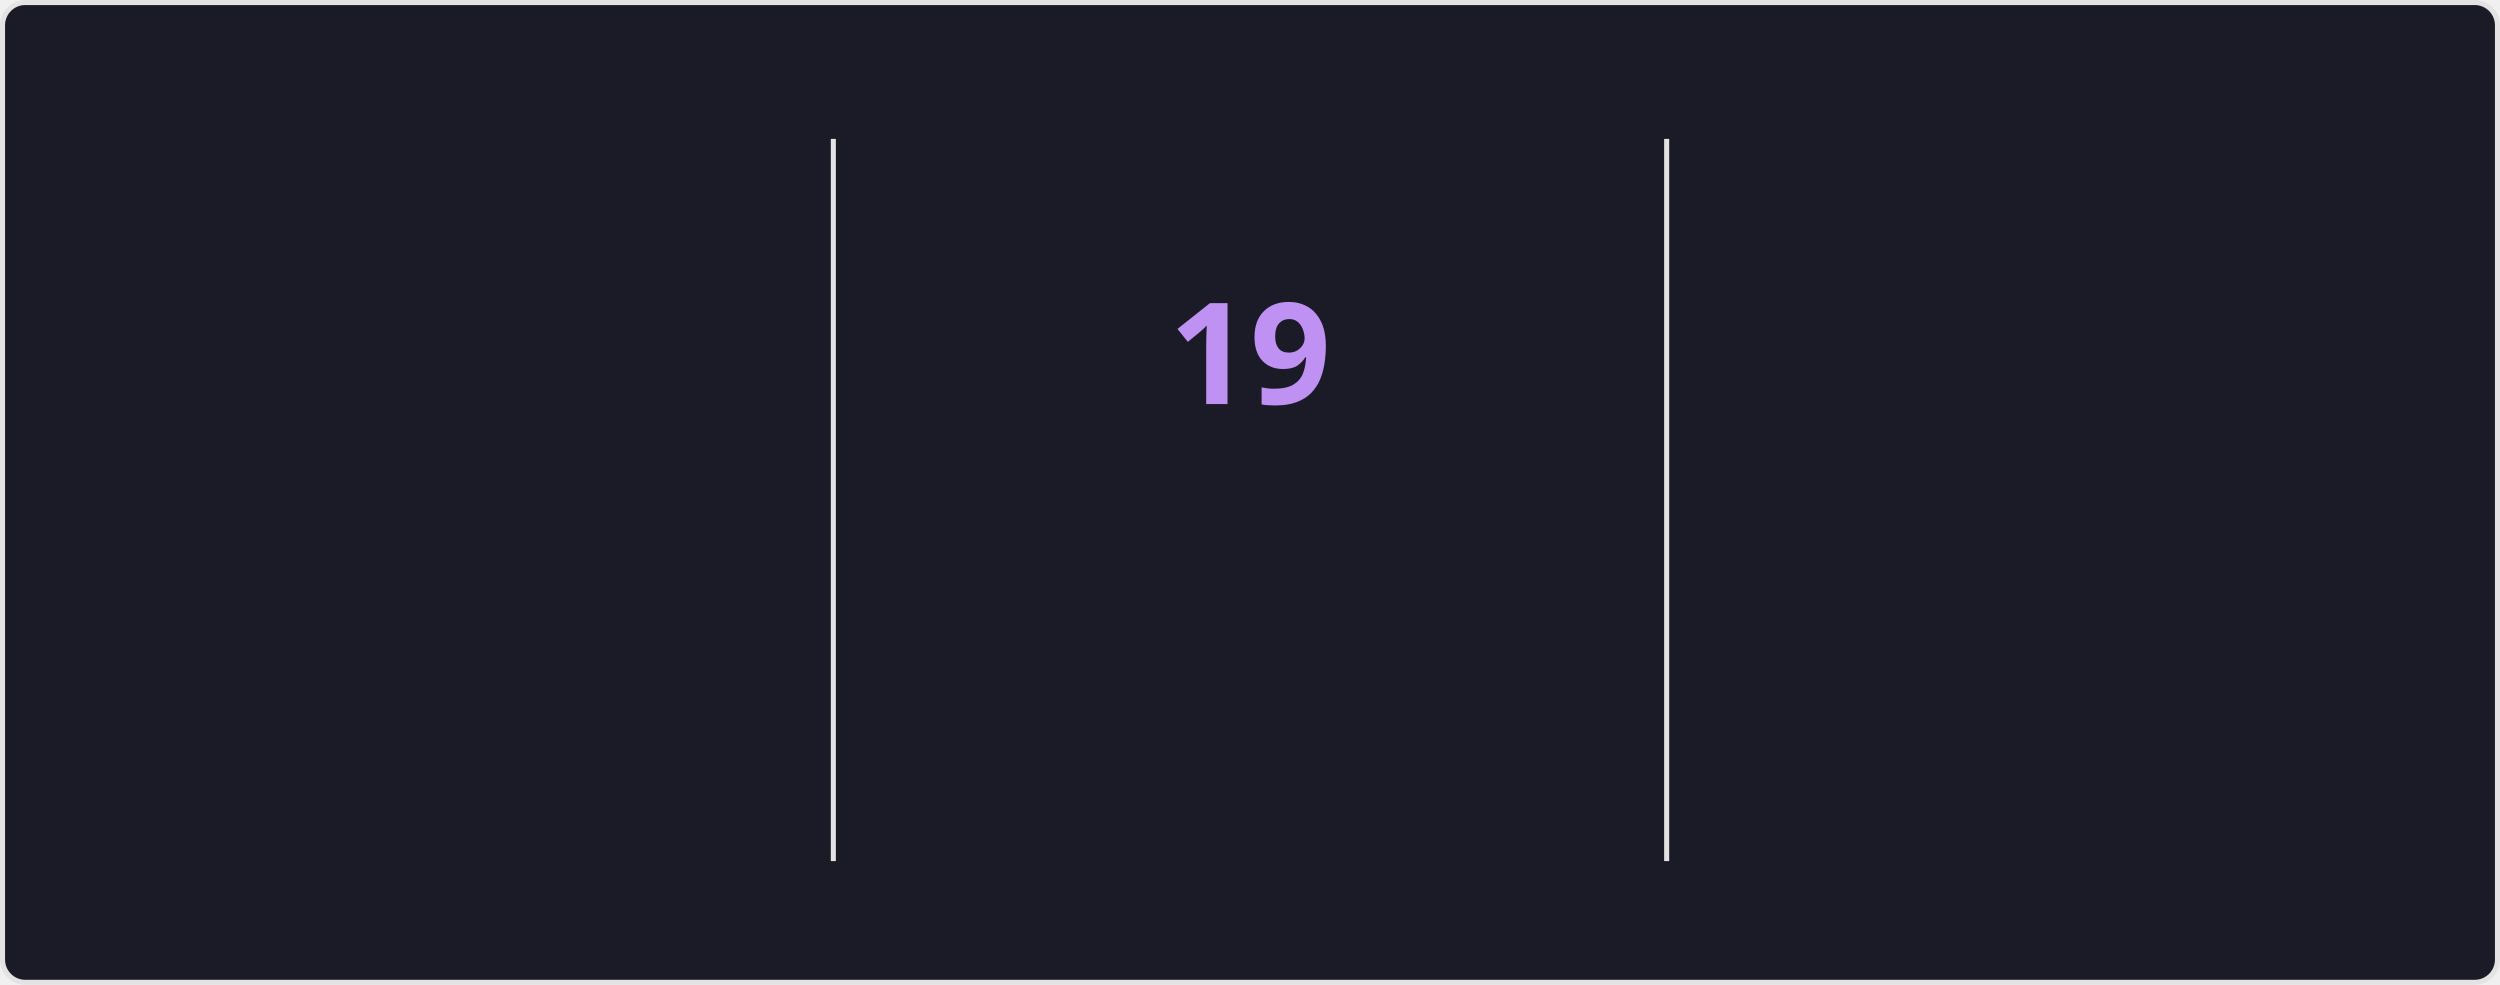
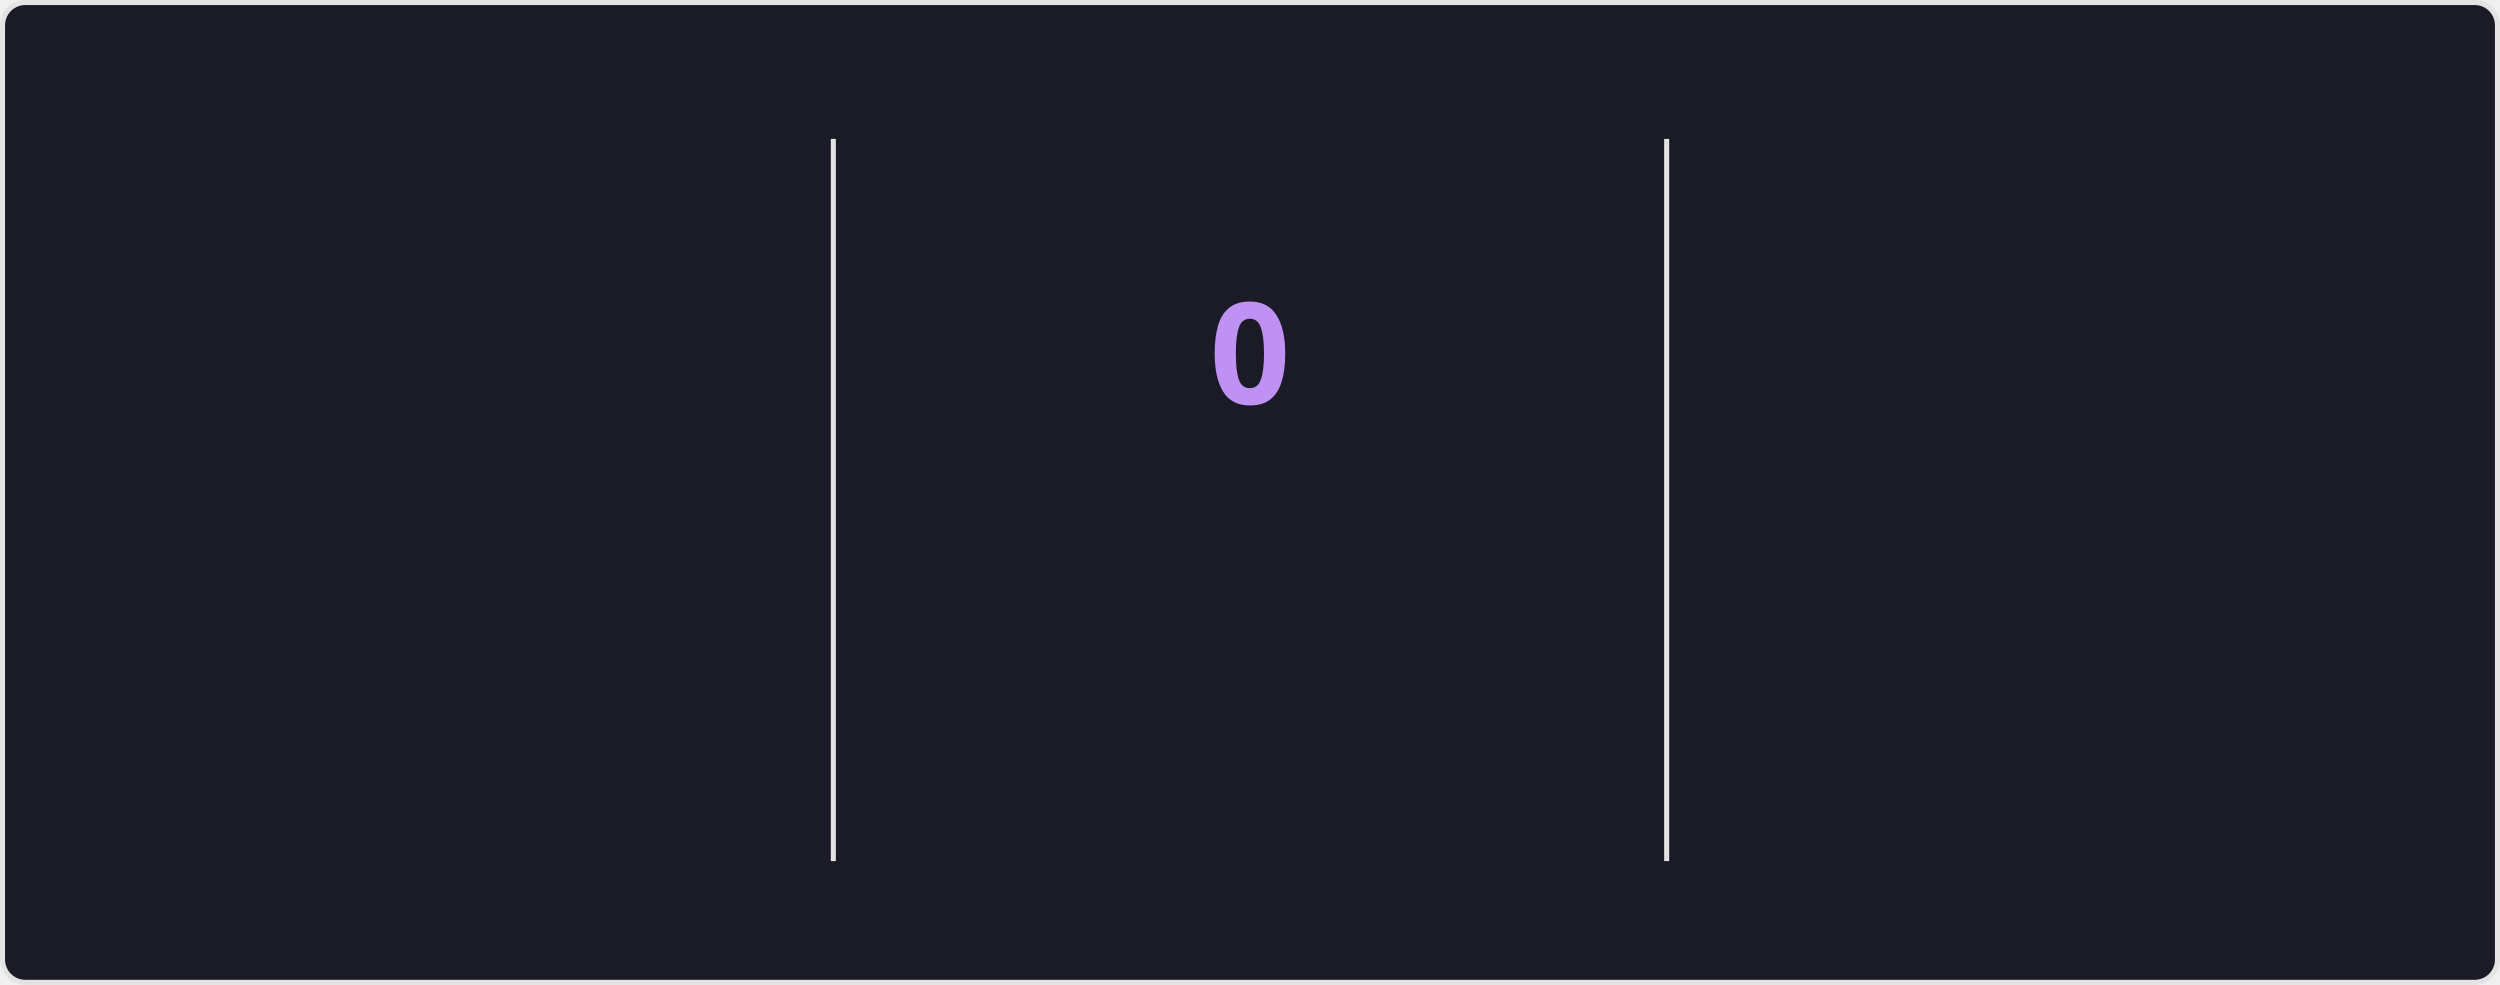
<svg xmlns="http://www.w3.org/2000/svg" style="isolation: isolate" viewBox="0 0 495 195" width="495px" height="195px" direction="ltr">
  <style>
    @keyframes currstreak {
      0% { font-size: 3px; opacity: 0.2; }
      80% { font-size: 34px; opacity: 1; }
      100% { font-size: 28px; opacity: 1; }
    }
    @keyframes fadein {
      0% { opacity: 0; }
      100% { opacity: 1; }
    }
    .big-number {
      font-family: "Segoe UI", Ubuntu, sans-serif;
      font-weight: 700;
      font-size: 28px;
      fill: #70a5fd;
    }
    .label {
      font-family: "Segoe UI", Ubuntu, sans-serif;
      font-weight: 400;
      font-size: 14px;
      fill: #70a5fd;
    }
    .range-text {
      font-family: "Segoe UI", Ubuntu, sans-serif;
      font-weight: 400;
      font-size: 12px;
      fill: #38bdae;
    }
    .current-streak-num {
      font-family: "Segoe UI", Ubuntu, sans-serif;
      font-weight: 700;
      font-size: 28px;
      fill: #bf91f3;
    }</style>
  <defs>
    <clipPath id="outer_rectangle">
      <rect width="495" height="195" rx="4.5" />
    </clipPath>
    <mask id="mask_out_ring_behind_fire">
      <rect width="495" height="195" fill="white" />
      <ellipse id="mask-ellipse" cx="247.5" cy="32" rx="13" ry="18" fill="black" />
    </mask>
  </defs>
  <g clip-path="url(#outer_rectangle)">
    <g style="isolation: isolate">
      <rect fill="#1a1b27" rx="4.5" x="0.5" y="0.5" width="494" height="194" stroke="#e4e2e2" />
    </g>
    <g style="isolation: isolate">
      <line x1="165" y1="28" x2="165" y2="170" vector-effect="non-scaling-stroke" stroke-width="1" stroke="#e4e2e2" stroke-linejoin="miter" stroke-linecap="square" stroke-miterlimit="3" />
      <line x1="330" y1="28" x2="330" y2="170" vector-effect="non-scaling-stroke" stroke-width="1" stroke="#e4e2e2" stroke-linejoin="miter" stroke-linecap="square" stroke-miterlimit="3" />
    </g>
    <g style="isolation: isolate">
      <g transform="translate(82.5, 48)">
        <text x="0" y="32" stroke-width="0" text-anchor="middle" class="big-number" style="opacity: 0; animation: fadein 0.5s linear forwards 0.6s">
            3.8K
          </text>
      </g>
      <g transform="translate(82.5, 84)">
        <text x="0" y="32" stroke-width="0" text-anchor="middle" class="label" style="opacity: 0; animation: fadein 0.5s linear forwards 0.7s">
            Total Contributions
          </text>
      </g>
      <g transform="translate(82.5, 114)">
        <text x="0" y="32" stroke-width="0" text-anchor="middle" class="range-text" style="opacity: 0; animation: fadein 0.5s linear forwards 0.8s">
            Oct 5 - Present
          </text>
      </g>
    </g>
    <g style="isolation: isolate">
      <g mask="url(#mask_out_ring_behind_fire)">
        <circle cx="247.5" cy="71" r="40" fill="none" stroke="#70a5fd" stroke-width="5" style="opacity: 0; animation: fadein 0.5s linear forwards 0.4s" />
      </g>
      <g transform="translate(247.5, 19.5)" stroke-opacity="0" style="opacity: 0; animation: fadein 0.5s linear forwards 0.6s">
        <path d="M -12 -0.5 L 15 -0.5 L 15 23.5 L -12 23.5 L -12 -0.5 Z" fill="none" />
        <path d="M 1.5 0.67 C 1.5 0.67 2.24 3.32 2.24 5.47 C 2.24 7.53 0.89 9.2 -1.17 9.2 C -3.23 9.2 -4.79 7.53 -4.79 5.47 L -4.76 5.11 C -6.78 7.51 -8 10.62 -8 13.99 C -8 18.41 -4.42 22 0 22 C 4.42 22 8 18.41 8 13.99 C 8 8.6 5.41 3.79 1.5 0.67 Z M -0.29 19 C -2.07 19 -3.51 17.6 -3.51 15.86 C -3.51 14.24 -2.46 13.1 -0.7 12.74 C 1.07 12.38 2.9 11.53 3.92 10.16 C 4.31 11.45 4.51 12.81 4.51 14.2 C 4.51 16.85 2.36 19 -0.29 19 Z" fill="#70a5fd" stroke-opacity="0" />
      </g>
      <g transform="translate(247.5, 48)">
        <text x="0" y="32" stroke-width="0" text-anchor="middle" class="current-streak-num" style="animation: currstreak 0.6s linear forwards">
-             19
+             0
          </text>
      </g>
      <g transform="translate(247.5, 108)">
        <text x="0" y="32" stroke-width="0" text-anchor="middle" class="label" style="opacity: 0; animation: fadein 0.5s linear forwards 0.9s">
            Current Streak
          </text>
      </g>
      <g transform="translate(247.5, 145)">
        <text x="0" y="21" stroke-width="0" text-anchor="middle" class="range-text" style="opacity: 0; animation: fadein 0.5s linear forwards 0.9s">
-             Sep 16 - Oct 4
+             0 days
          </text>
      </g>
    </g>
    <g style="isolation: isolate">
      <g transform="translate(412.5, 48)">
        <text x="0" y="32" stroke-width="0" text-anchor="middle" class="big-number" style="opacity: 0; animation: fadein 0.5s linear forwards 1.2s">
            35
          </text>
      </g>
      <g transform="translate(412.5, 84)">
        <text x="0" y="32" stroke-width="0" text-anchor="middle" class="label" style="opacity: 0; animation: fadein 0.5s linear forwards 1.3s">
            Longest Streak
          </text>
      </g>
      <g transform="translate(412.5, 114)">
        <text x="0" y="32" stroke-width="0" text-anchor="middle" class="range-text" style="opacity: 0; animation: fadein 0.5s linear forwards 1.4s">
            Jul 19 - Aug 22
          </text>
      </g>
    </g>
  </g>
</svg>
